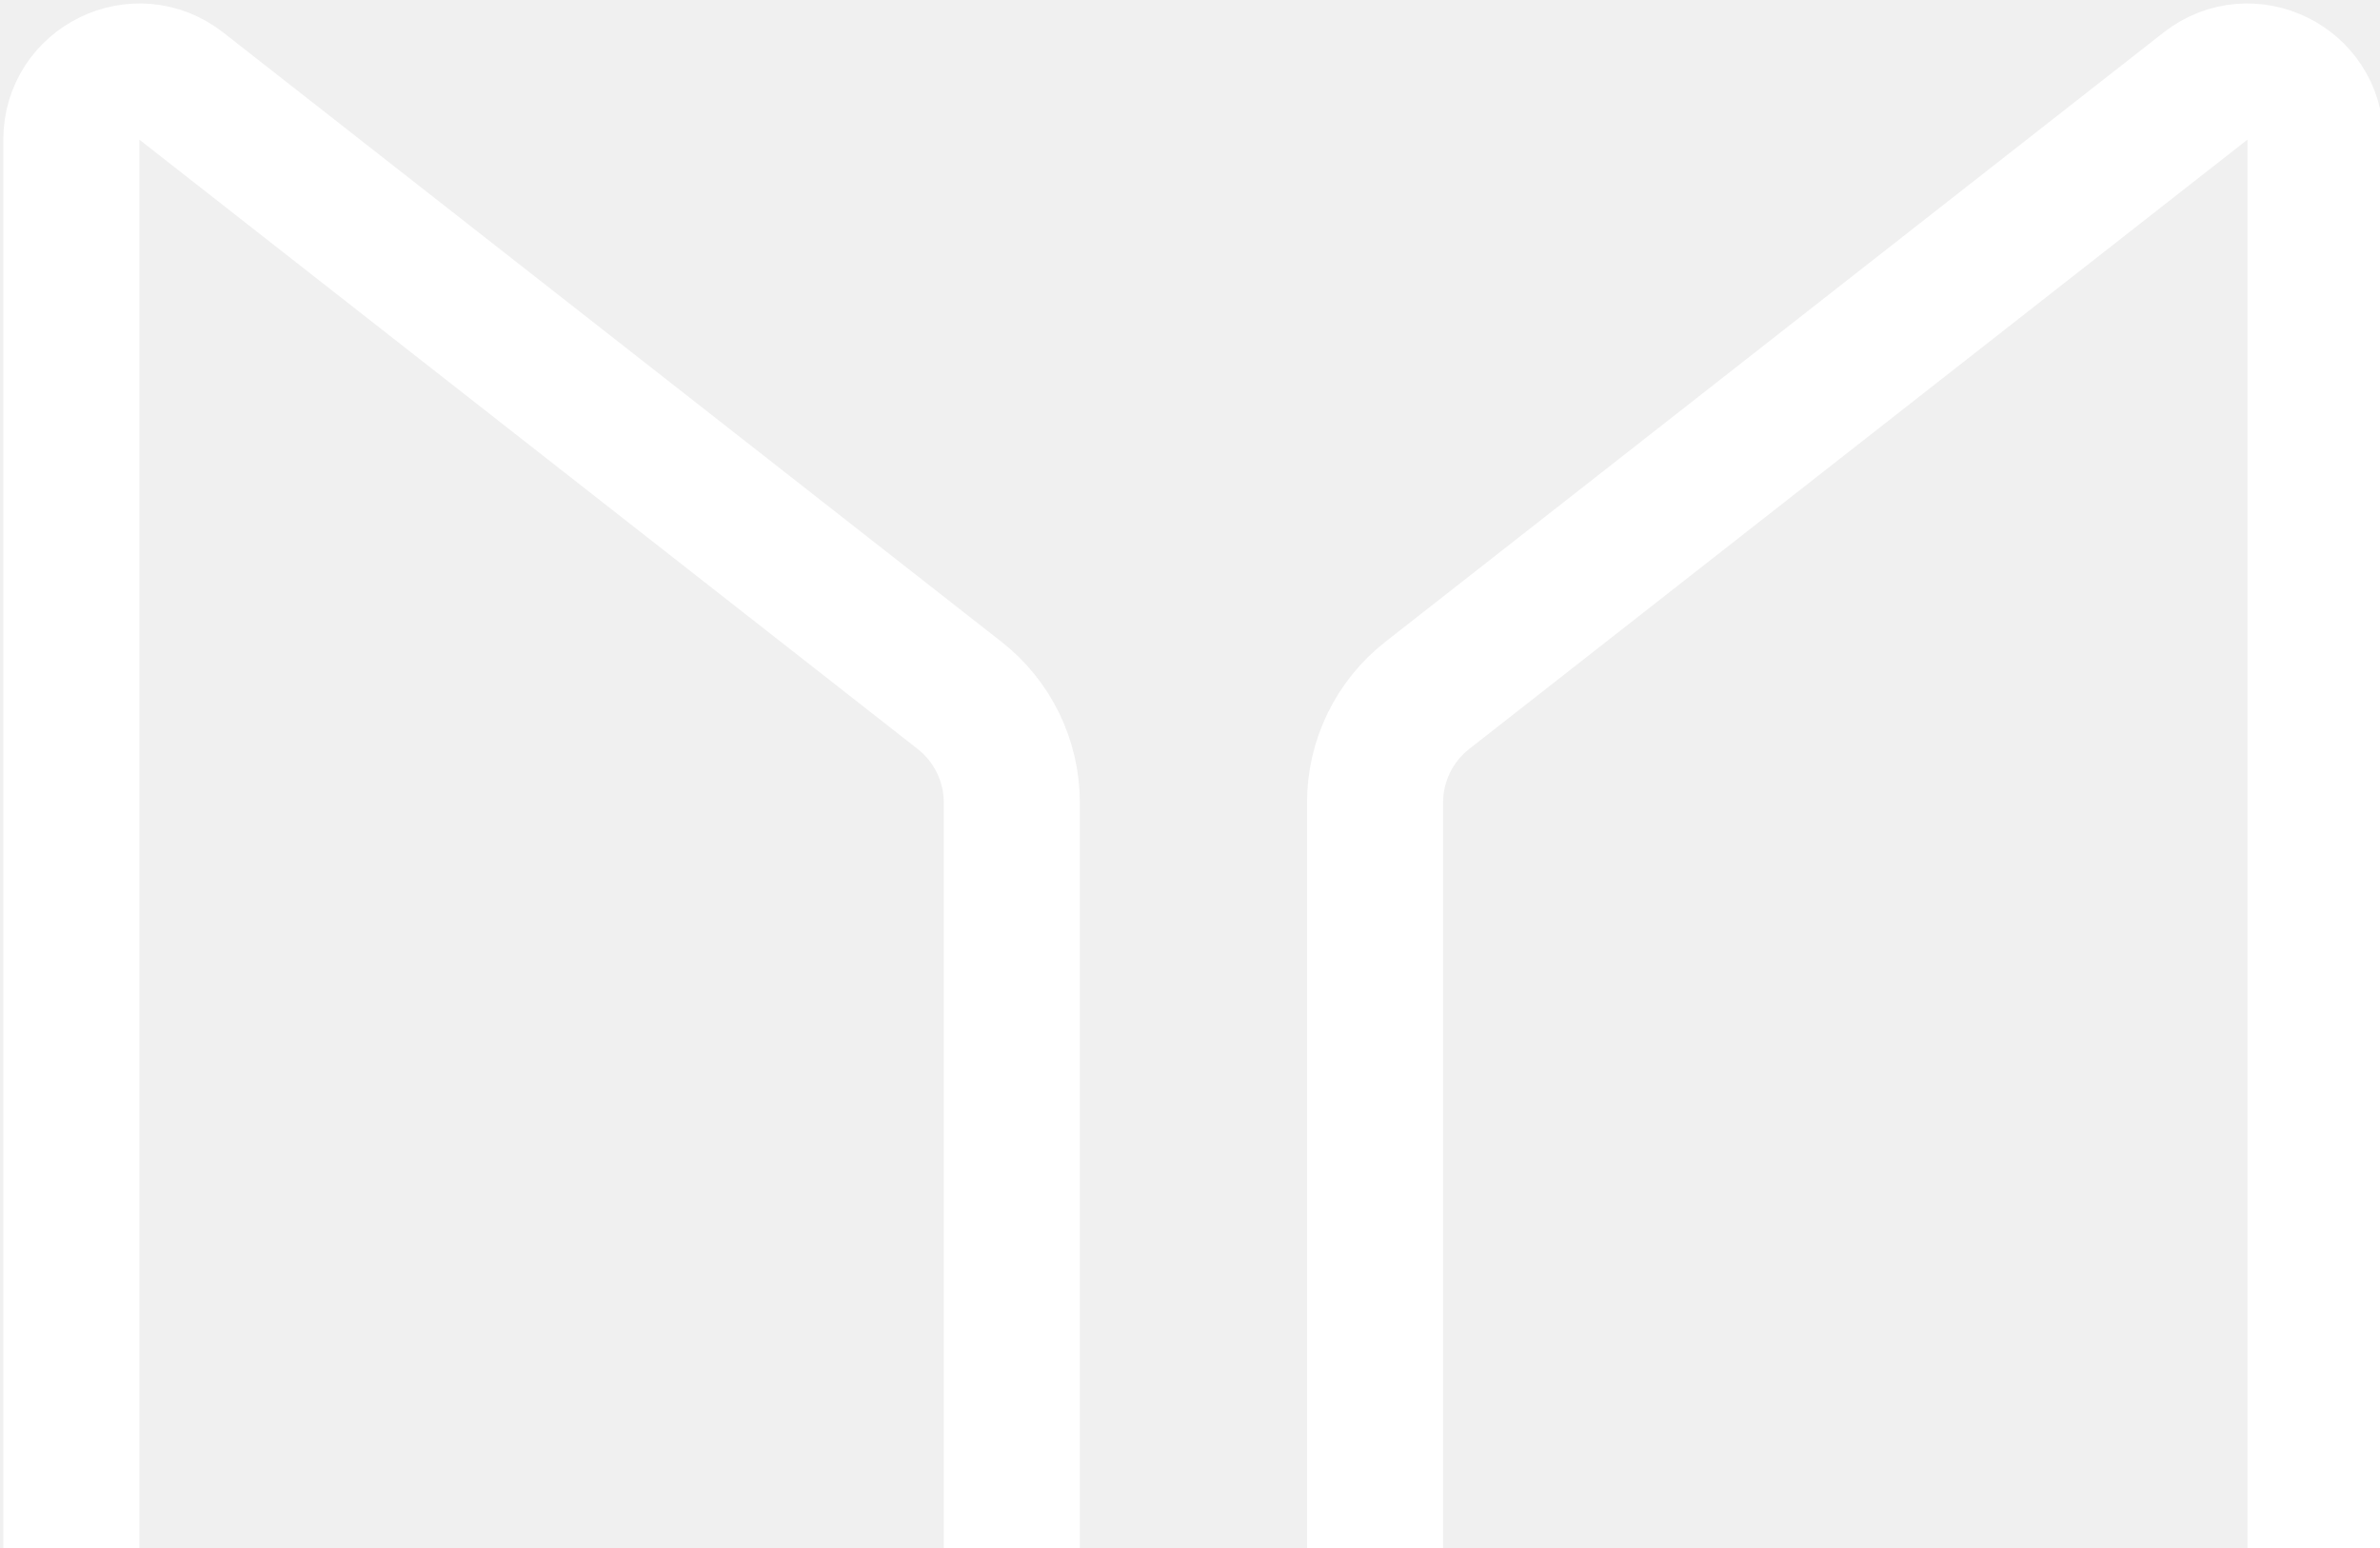
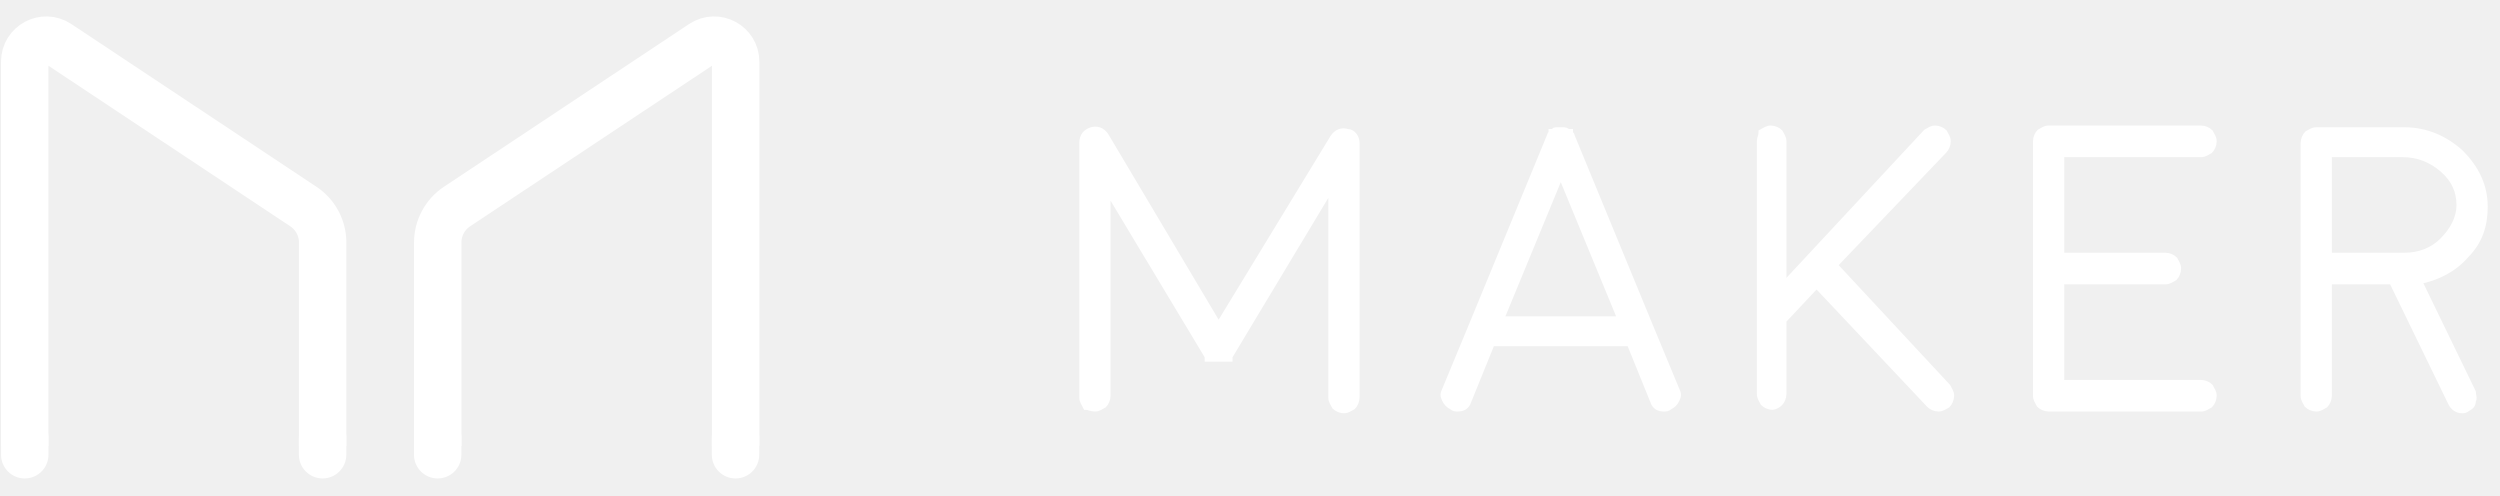
- <svg xmlns="http://www.w3.org/2000/svg" fill="none">
-   <path d="M13.824 23.218V11.797C13.824 11.182 13.541 10.601 13.057 10.222L1.616 1.265C0.96 0.752 0 1.219 0 2.053V23.218" transform="translate(1.04883)" stroke="white" stroke-width="2" />
-   <path d="M0 23.218V11.797C0 11.182 0.283 10.601 0.767 10.222L12.207 1.265C12.864 0.752 13.824 1.219 13.824 2.053V23.218" transform="translate(20.2124)" stroke="white" stroke-width="2" />
+ <svg xmlns="http://www.w3.org/2000/svg" width="116" height="23" viewBox="0 0 116 23" fill="none">
+   <path d="M57.219 0.08C57.062 0.08 56.983 0.16 56.826 0.239C56.747 0.319 56.669 0.479 56.669 0.638V12.362C56.669 12.521 56.747 12.601 56.826 12.761C56.904 12.841 57.062 12.92 57.219 12.92C57.376 12.92 57.455 12.841 57.612 12.761C57.691 12.681 57.769 12.521 57.769 12.362V7.018H60.756L63.507 12.681C63.585 12.841 63.742 13 63.978 13C64.057 13 64.135 13 64.214 12.92C64.371 12.841 64.45 12.761 64.45 12.601C64.528 12.442 64.45 12.362 64.45 12.203L61.935 7.018C62.799 6.859 63.585 6.46 64.135 5.822C64.764 5.184 65 4.466 65 3.589C65 2.632 64.607 1.834 63.9 1.117C63.192 0.479 62.328 0.08 61.306 0.08H57.219ZM63.114 5.184C62.642 5.663 62.013 5.902 61.306 5.902H57.769V1.117H61.227C61.935 1.117 62.563 1.356 63.114 1.834C63.664 2.313 63.9 2.871 63.9 3.509C63.9 4.147 63.585 4.706 63.114 5.184ZM51.874 12.92C52.031 12.92 52.11 12.841 52.267 12.761C52.346 12.681 52.424 12.521 52.424 12.362C52.424 12.203 52.346 12.123 52.267 11.963C52.189 11.883 52.031 11.804 51.874 11.804H45.351V7.018H50.224C50.381 7.018 50.459 6.939 50.617 6.859C50.695 6.779 50.774 6.62 50.774 6.46C50.774 6.301 50.695 6.221 50.617 6.061C50.538 5.982 50.381 5.902 50.224 5.902H45.351V1.117H51.874C52.031 1.117 52.11 1.037 52.267 0.957C52.346 0.877 52.424 0.718 52.424 0.558C52.424 0.399 52.346 0.319 52.267 0.16C52.189 0.08 52.031 0 51.874 0H44.8C44.643 0 44.565 0.08 44.407 0.16C44.329 0.239 44.25 0.399 44.25 0.558V12.362C44.25 12.521 44.329 12.601 44.407 12.761C44.486 12.841 44.643 12.92 44.8 12.92H51.874ZM32.303 12.681C32.382 12.601 32.461 12.442 32.461 12.282V8.853L34.033 7.178L39.299 12.761C39.377 12.841 39.535 12.92 39.692 12.92C39.849 12.92 39.927 12.841 40.085 12.761C40.163 12.681 40.242 12.521 40.242 12.362C40.242 12.203 40.163 12.123 40.085 11.963L34.819 6.301L39.927 0.957C40.006 0.877 40.085 0.718 40.085 0.558C40.085 0.399 40.006 0.319 39.927 0.16C39.849 0.08 39.692 0 39.535 0C39.377 0 39.299 0.08 39.142 0.16L32.461 7.337V0.558C32.461 0.399 32.382 0.319 32.303 0.16C32.225 0.08 32.068 0 31.91 0C31.753 0 31.675 0.08 31.517 0.16C31.517 0.319 31.439 0.399 31.439 0.558V12.282C31.439 12.442 31.517 12.521 31.596 12.681C31.675 12.761 31.832 12.841 31.989 12.841C32.068 12.841 32.225 12.761 32.303 12.681ZM17.37 12.92C17.606 12.92 17.763 12.841 17.842 12.601L18.942 9.89H25.387L26.487 12.601C26.566 12.841 26.723 12.92 26.959 12.92C27.038 12.92 27.116 12.92 27.195 12.841C27.352 12.761 27.43 12.681 27.509 12.521C27.588 12.362 27.588 12.282 27.509 12.123L26.252 9.092L22.636 0.319C22.636 0.319 22.636 0.239 22.557 0.239C22.557 0.239 22.557 0.239 22.557 0.16C22.557 0.16 22.557 0.16 22.479 0.16C22.4 0.08 22.322 0.08 22.322 0.08H22.243H22.165C22.165 0.08 22.165 0.08 22.086 0.08H22.007C21.929 0.08 21.85 0.08 21.85 0.16C21.85 0.16 21.85 0.16 21.771 0.16C21.771 0.16 21.771 0.16 21.771 0.239C21.771 0.239 21.771 0.319 21.693 0.319L18.077 9.092L16.82 12.123C16.741 12.282 16.741 12.362 16.82 12.521C16.898 12.681 16.977 12.761 17.134 12.841C17.213 12.92 17.291 12.92 17.37 12.92ZM19.335 8.853L22.165 1.994L24.994 8.853H19.335ZM1.022 2.552L5.816 10.528C5.816 10.528 5.816 10.528 5.816 10.607C5.816 10.607 5.816 10.607 5.895 10.607C5.895 10.607 5.895 10.607 5.973 10.607C5.973 10.607 5.973 10.607 6.052 10.607C6.052 10.607 6.052 10.607 6.131 10.607C6.131 10.607 6.131 10.607 6.209 10.607C6.209 10.607 6.209 10.607 6.288 10.607C6.288 10.607 6.288 10.607 6.366 10.607C6.366 10.607 6.366 10.607 6.445 10.607C6.445 10.607 6.445 10.607 6.524 10.607C6.524 10.607 6.524 10.607 6.602 10.607C6.602 10.607 6.602 10.607 6.681 10.607C6.681 10.607 6.681 10.607 6.759 10.607C6.759 10.607 6.759 10.607 6.759 10.528L11.554 2.552V12.442C11.554 12.601 11.632 12.681 11.711 12.841C11.79 12.92 11.947 13 12.104 13C12.261 13 12.34 12.92 12.497 12.841C12.576 12.761 12.654 12.601 12.654 12.442V0.638C12.654 0.399 12.497 0.16 12.261 0.16C12.025 0.08 11.79 0.16 11.632 0.399L6.288 9.172L1.022 0.319C0.865 0.08 0.629 -2.98023e-08 0.393 0.08C0.157 0.16 0 0.319 0 0.638V12.442C0 12.601 0.079 12.681 0.157 12.841C0.236 12.841 0.393 12.92 0.55 12.92C0.707 12.92 0.786 12.841 0.943 12.761C1.022 12.681 1.1 12.521 1.1 12.362V2.552H1.022Z" transform="translate(50.2549 6)" fill="white" stroke="white" stroke-width="0.35" />
+   <path d="M13.824 19.69V10.251C13.824 9.581 13.488 8.955 12.93 8.584L1.553 1.031C0.888 0.59 0 1.066 0 1.864V19.69" transform="translate(1.14722 1)" stroke="white" stroke-width="2.2" />
+   <path d="M0 19.69V10.251C0 9.581 0.336 8.955 0.894 8.584L12.271 1.031C12.935 0.59 13.824 1.066 13.824 1.864V19.69" transform="translate(20.3108 1)" stroke="white" stroke-width="2.2" />
+   <rect width="2.2" height="3" rx="1.1" transform="translate(0.048584 19.2)" fill="white" />
+   <rect width="2.2" height="3" rx="1.1" transform="translate(19.2085 19.2)" fill="white" />
+   <rect width="2.2" height="3" rx="1.1" transform="translate(33.0285 19.2)" fill="white" />
+   <rect width="2.2" height="3" rx="1.1" transform="translate(13.8685 19.2)" fill="white" />
</svg>
